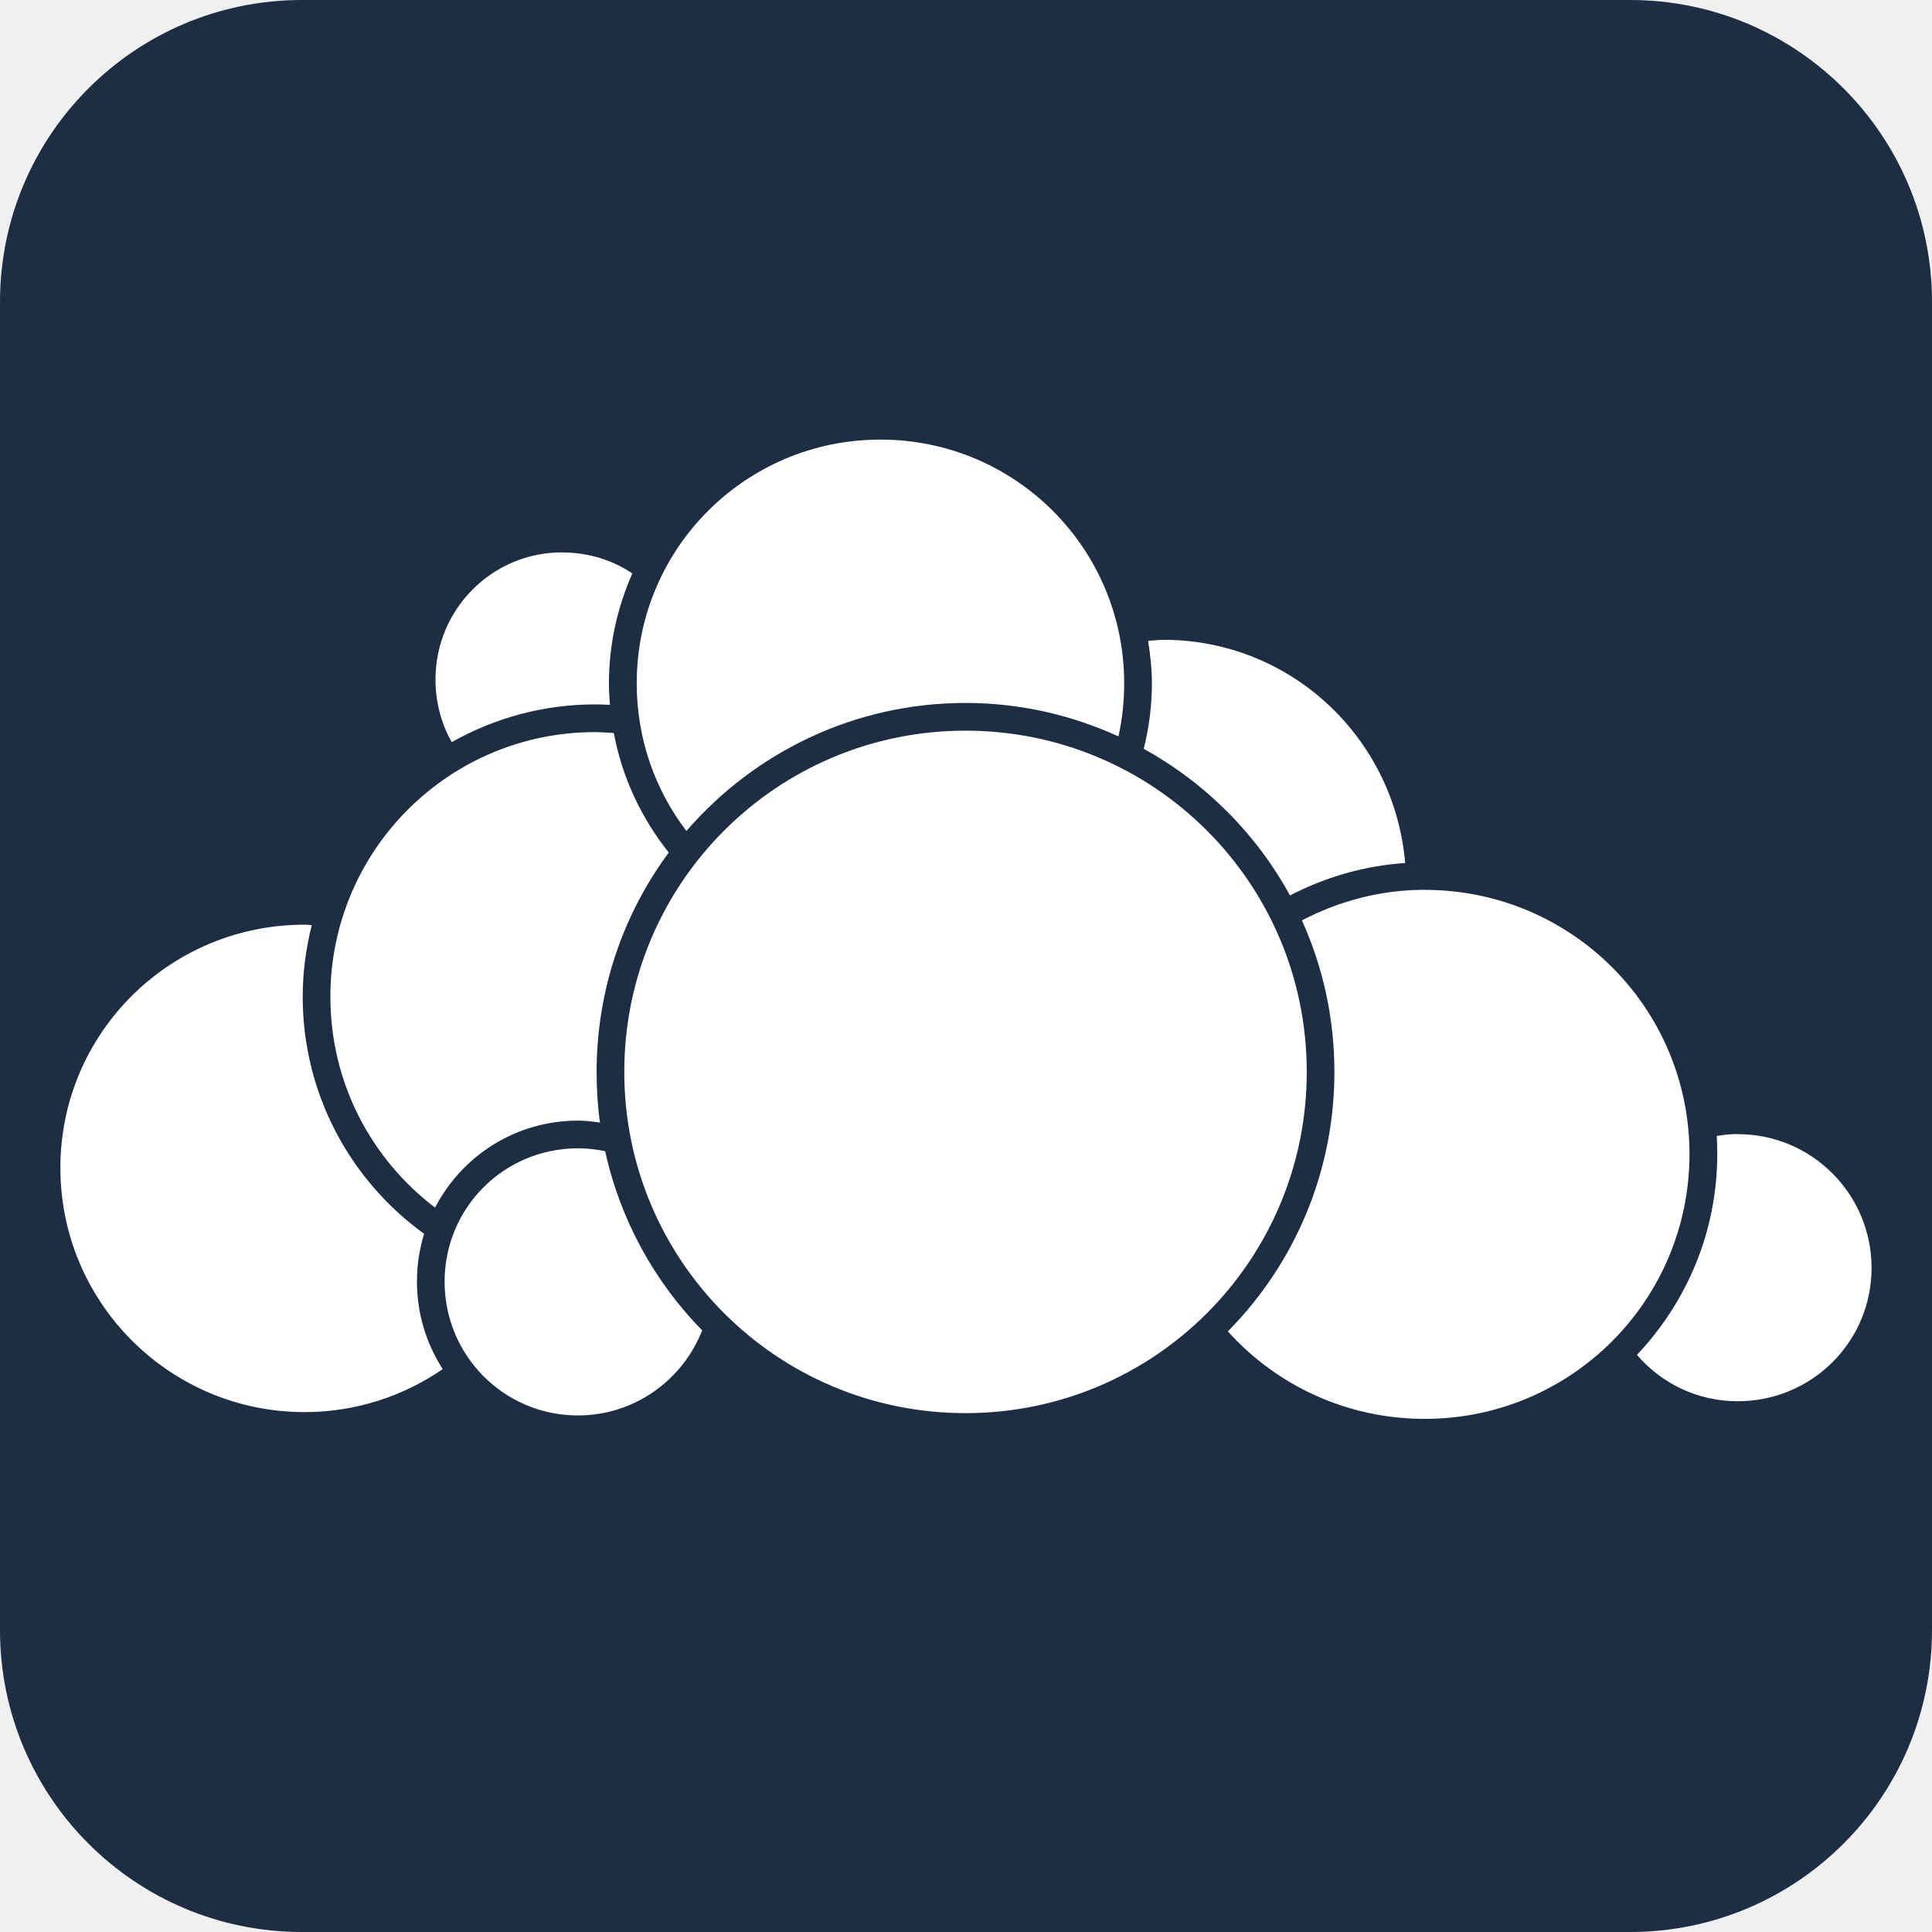
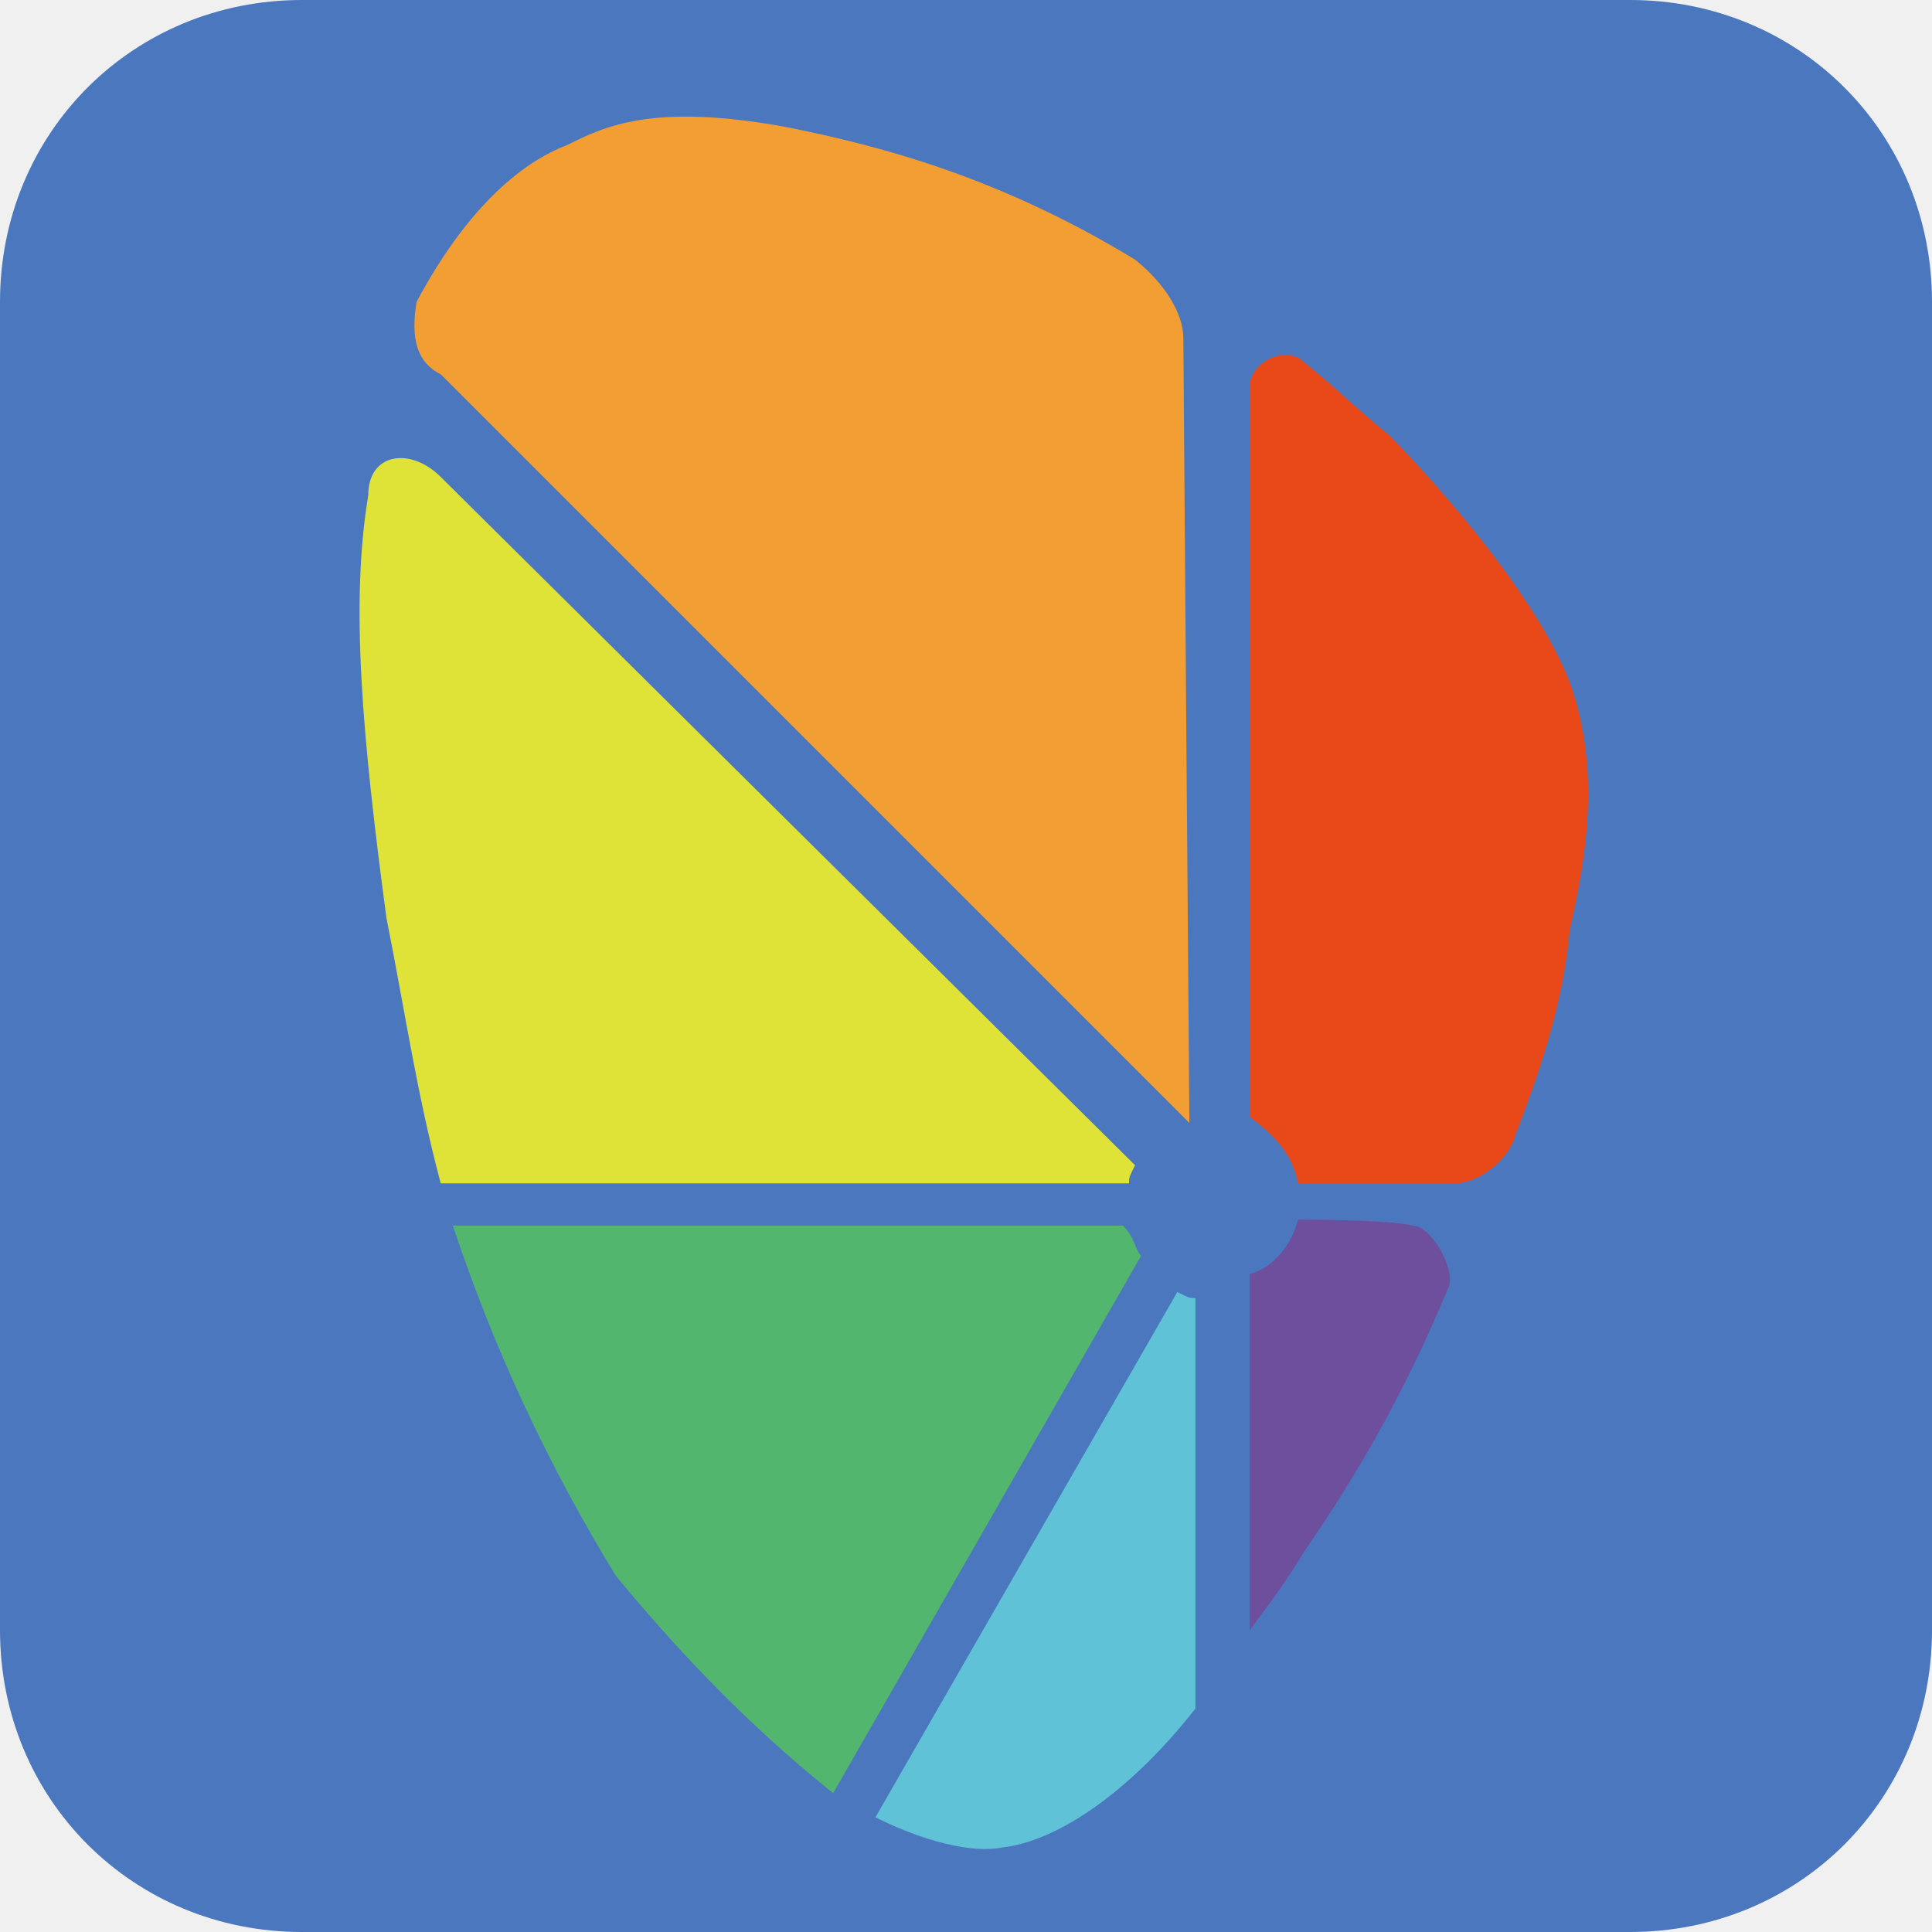
- <svg xmlns="http://www.w3.org/2000/svg" enable-background="new 0 0 595.275 311.111" xml:space="preserve" height="32" width="32" version="1.1" y="0px" x="0px" viewBox="0 0 32 32">
-   <rect rx="5" ry="5" height="32" width="32" y="-0" x="0" fill="#1d2d44" />
-   <path style="block-progression:tb;color:#000000;enable-background:accumulate;text-transform:none;text-indent:0" d="m14.583 7.281c-2.233 0-4.037 1.804-4.037 4.037 0 0.92 0.306 1.768 0.823 2.446 1.121-1.297 2.775-2.121 4.623-2.121 0.904 0 1.761 0.201 2.533 0.554 0.063-0.283 0.095-0.577 0.095-0.879 0-2.233-1.804-4.037-4.037-4.037zm-5.272 1.868c-1.163 0-2.098 0.943-2.098 2.106 0 0.377 0.097 0.732 0.269 1.037 0.702-0.396 1.513-0.625 2.375-0.625 0.083 0 0.163 0.003 0.245 0.008-0.009-0.118-0.016-0.236-0.016-0.356 0-0.648 0.141-1.264 0.388-1.821-0.333-0.223-0.732-0.348-1.164-0.348zm9.958 1.449c-0.086 0-0.169 0.011-0.253 0.016 0.037 0.231 0.063 0.464 0.063 0.704 0 0.375-0.048 0.737-0.135 1.084 1.019 0.564 1.865 1.407 2.422 2.43 0.578-0.301 1.223-0.492 1.908-0.538-0.176-2.069-1.89-3.697-4.005-3.697zm-3.277 1.504c-3.124 0-5.652 2.527-5.652 5.652 0 3.124 2.527 5.652 5.652 5.652s5.652-2.527 5.652-5.652c0-3.125-2.527-5.652-5.652-5.652zm-6.135 0.024c-2.424 0-4.385 1.961-4.385 4.385 0 1.427 0.68 2.69 1.734 3.491 0.444-0.857 1.336-1.441 2.367-1.441 0.125 0 0.244 0.015 0.364 0.032-0.038-0.274-0.055-0.555-0.055-0.839 0-1.36 0.443-2.618 1.195-3.633-0.45-0.564-0.773-1.241-0.91-1.979-0.102-0.007-0.205-0.016-0.309-0.016zm13.741 2.612c-0.736 0-1.425 0.188-2.034 0.507 0.346 0.766 0.538 1.615 0.538 2.509 0 1.674-0.673 3.194-1.765 4.298 0.802 0.891 1.966 1.449 3.261 1.449 2.424 0 4.385-1.961 4.385-4.385 0-2.424-1.961-4.377-4.385-4.377zm-18.554 0.578c-2.232-0.001-4.044 1.795-4.044 4.028s1.812 4.045 4.045 4.045c0.85 0 1.637-0.265 2.288-0.712-0.269-0.418-0.427-0.917-0.427-1.449 0-0.276 0.041-0.541 0.119-0.792-1.218-0.88-2.011-2.312-2.011-3.926 0-0.41 0.054-0.807 0.15-1.187-0.04-0.001-0.078-0.008-0.119-0.008zm23.739 3.467c-0.119 0-0.234 0.014-0.348 0.032 0.006 0.101 0.008 0.199 0.008 0.301 0 1.288-0.508 2.456-1.33 3.325 0.404 0.47 0.998 0.768 1.67 0.768 1.224 0 2.216-0.984 2.216-2.208s-0.992-2.216-2.216-2.216zm-19.211 0.237c-1.224 0-2.208 0.984-2.208 2.208s0.984 2.216 2.208 2.216c0.938 0 1.735-0.585 2.058-1.409-0.789-0.804-1.356-1.829-1.607-2.968-0.147-0.03-0.295-0.048-0.451-0.048z" fill="#fff" />
+ <svg xmlns="http://www.w3.org/2000/svg" version="1.1" id="图层_1" x="0px" y="0px" viewBox="0 0 32 32" style="enable-background:new 0 0 32 32;" xml:space="preserve">
+   <style type="text/css">
+ 	.st0{fill:#4B77BE;}
+ 	.st1{fill:#F39E32;}
+ 	.st2{fill:#E84817;}
+ 	.st3{fill:#6D4F9D;}
+ 	.st4{fill:#5FC2D7;}
+ 	.st5{fill:#E0E337;}
+ 	.st6{fill:#53B66F;}
+ </style>
+   <path class="st0" d="M5,0h22c2.8,0,5,2.2,5,5v22c0,2.8-2.2,5-5,5H5c-2.8,0-5-2.2-5-5V5C0,2.2,2.2,0,5,0z" />
+   <g>
+     <path class="st1" d="M19.7,18.6c0,0-0.1-12.7-0.1-13c0-0.4-0.3-0.9-0.8-1.3c-2.3-1.4-4.3-1.9-5.8-2.2c-2.2-0.4-3,0-3.6,0.3   C8.6,2.7,7.7,3.5,6.9,5C6.8,5.6,6.9,6,7.3,6.2C7.4,6.3,19.7,18.6,19.7,18.6L19.7,18.6z" />
+     <g>
+       <path class="st2" d="M21.5,19.6c0,0,2.3,0,2.6,0c0.4,0,0.9-0.4,1-0.8c0.5-1.3,0.8-2.3,0.9-3.4c0.3-1.3,0.5-2.7,0-4.1    c-0.7-1.8-3-4.1-3-4.1c-0.5-0.4-0.9-0.8-1.4-1.2c-0.3-0.3-0.9,0-0.9,0.4c0,0.5,0,12.1,0,12.1C21.1,18.8,21.4,19.1,21.5,19.6z" />
+       <path class="st3" d="M21.5,20.2c-0.1,0.4-0.4,0.8-0.8,0.9l0,5.9c0.3-0.4,0.6-0.8,0.9-1.3c0.9-1.3,1.7-2.7,2.4-4.4    c0.1-0.3-0.3-1-0.6-1C23,20.2,21.5,20.2,21.5,20.2z" />
+     </g>
+     <g>
+       <path class="st4" d="M14.5,30.1c0.8,0.4,1.6,0.6,2.1,0.5c0.9-0.1,2.1-0.9,3.2-2.3l0-6.8c-0.1,0-0.1,0-0.3-0.1L14.5,30.1z" />
+       <path class="st5" d="M7.3,19.6l11.4,0c0-0.1,0-0.1,0.1-0.3c0,0-11.2-11.1-11.5-11.4C6.8,7.4,6.1,7.5,6.1,8.2c-0.3,1.8-0.1,4,0.3,7    C6.7,16.7,6.9,18.1,7.3,19.6z" />
+       <path class="st6" d="M13.8,29.7l5.1-8.9c-0.1-0.1-0.1-0.3-0.3-0.5l-11.1,0c0.7,2.1,1.6,4,2.7,5.8C11.6,27.8,12.8,28.9,13.8,29.7z" />
+     </g>
+   </g>
</svg>
